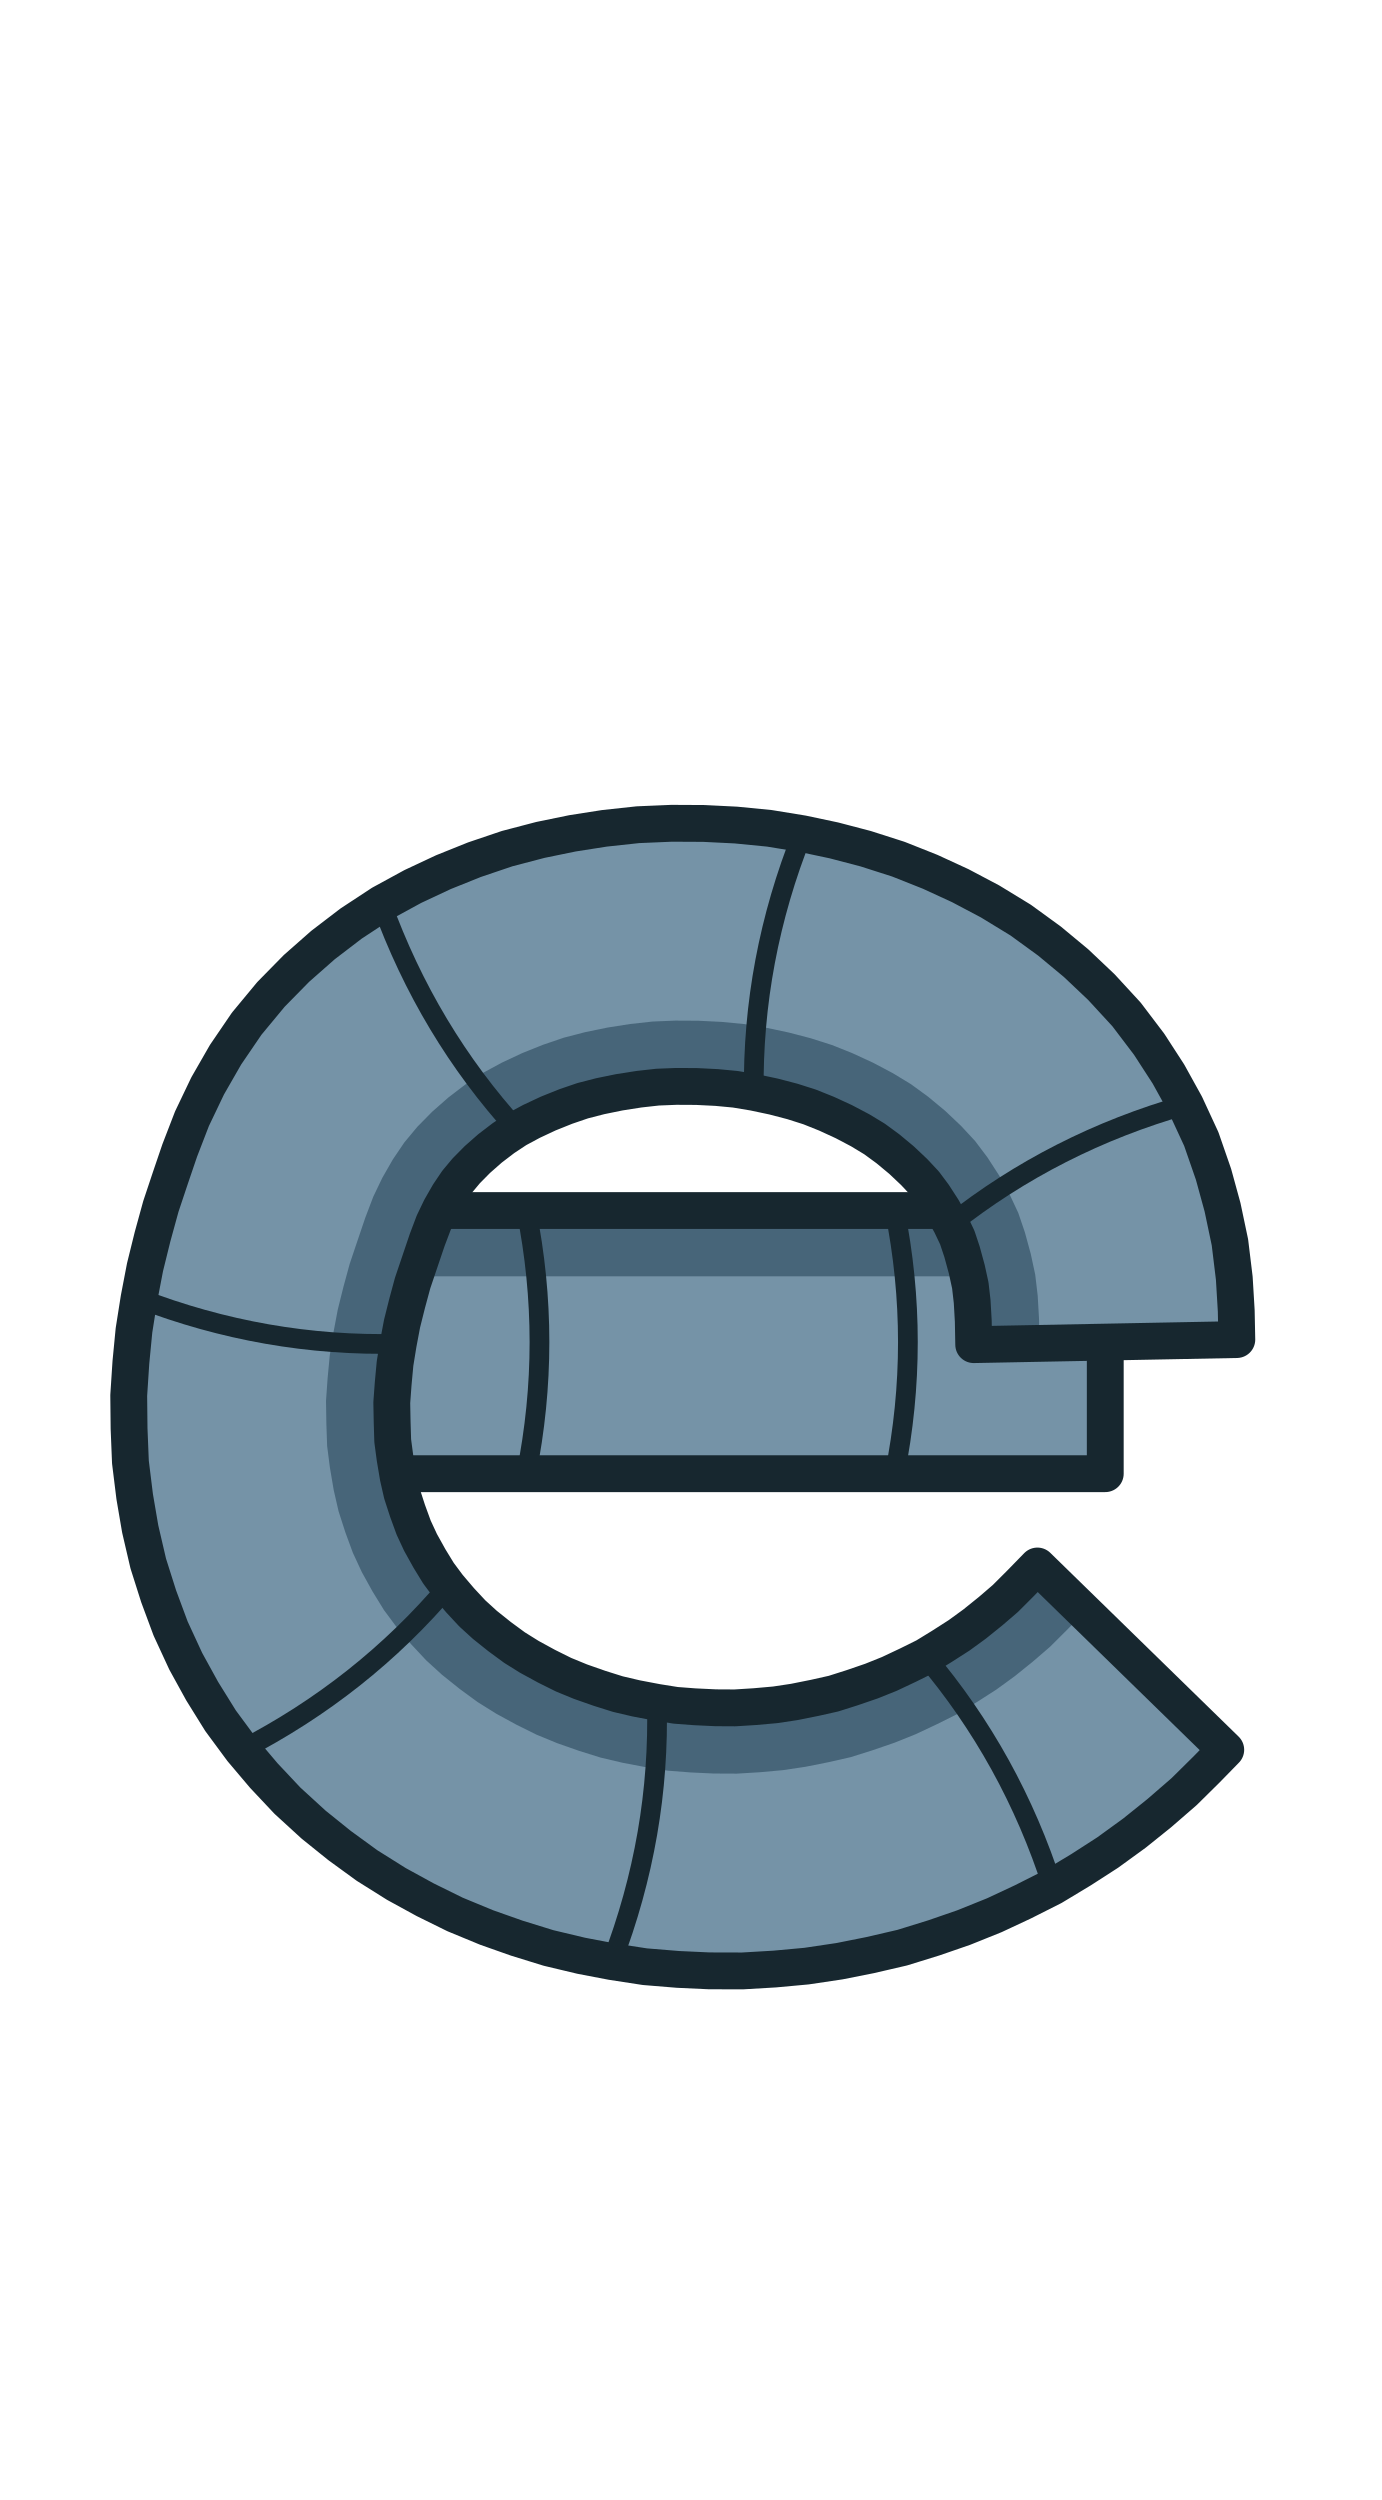
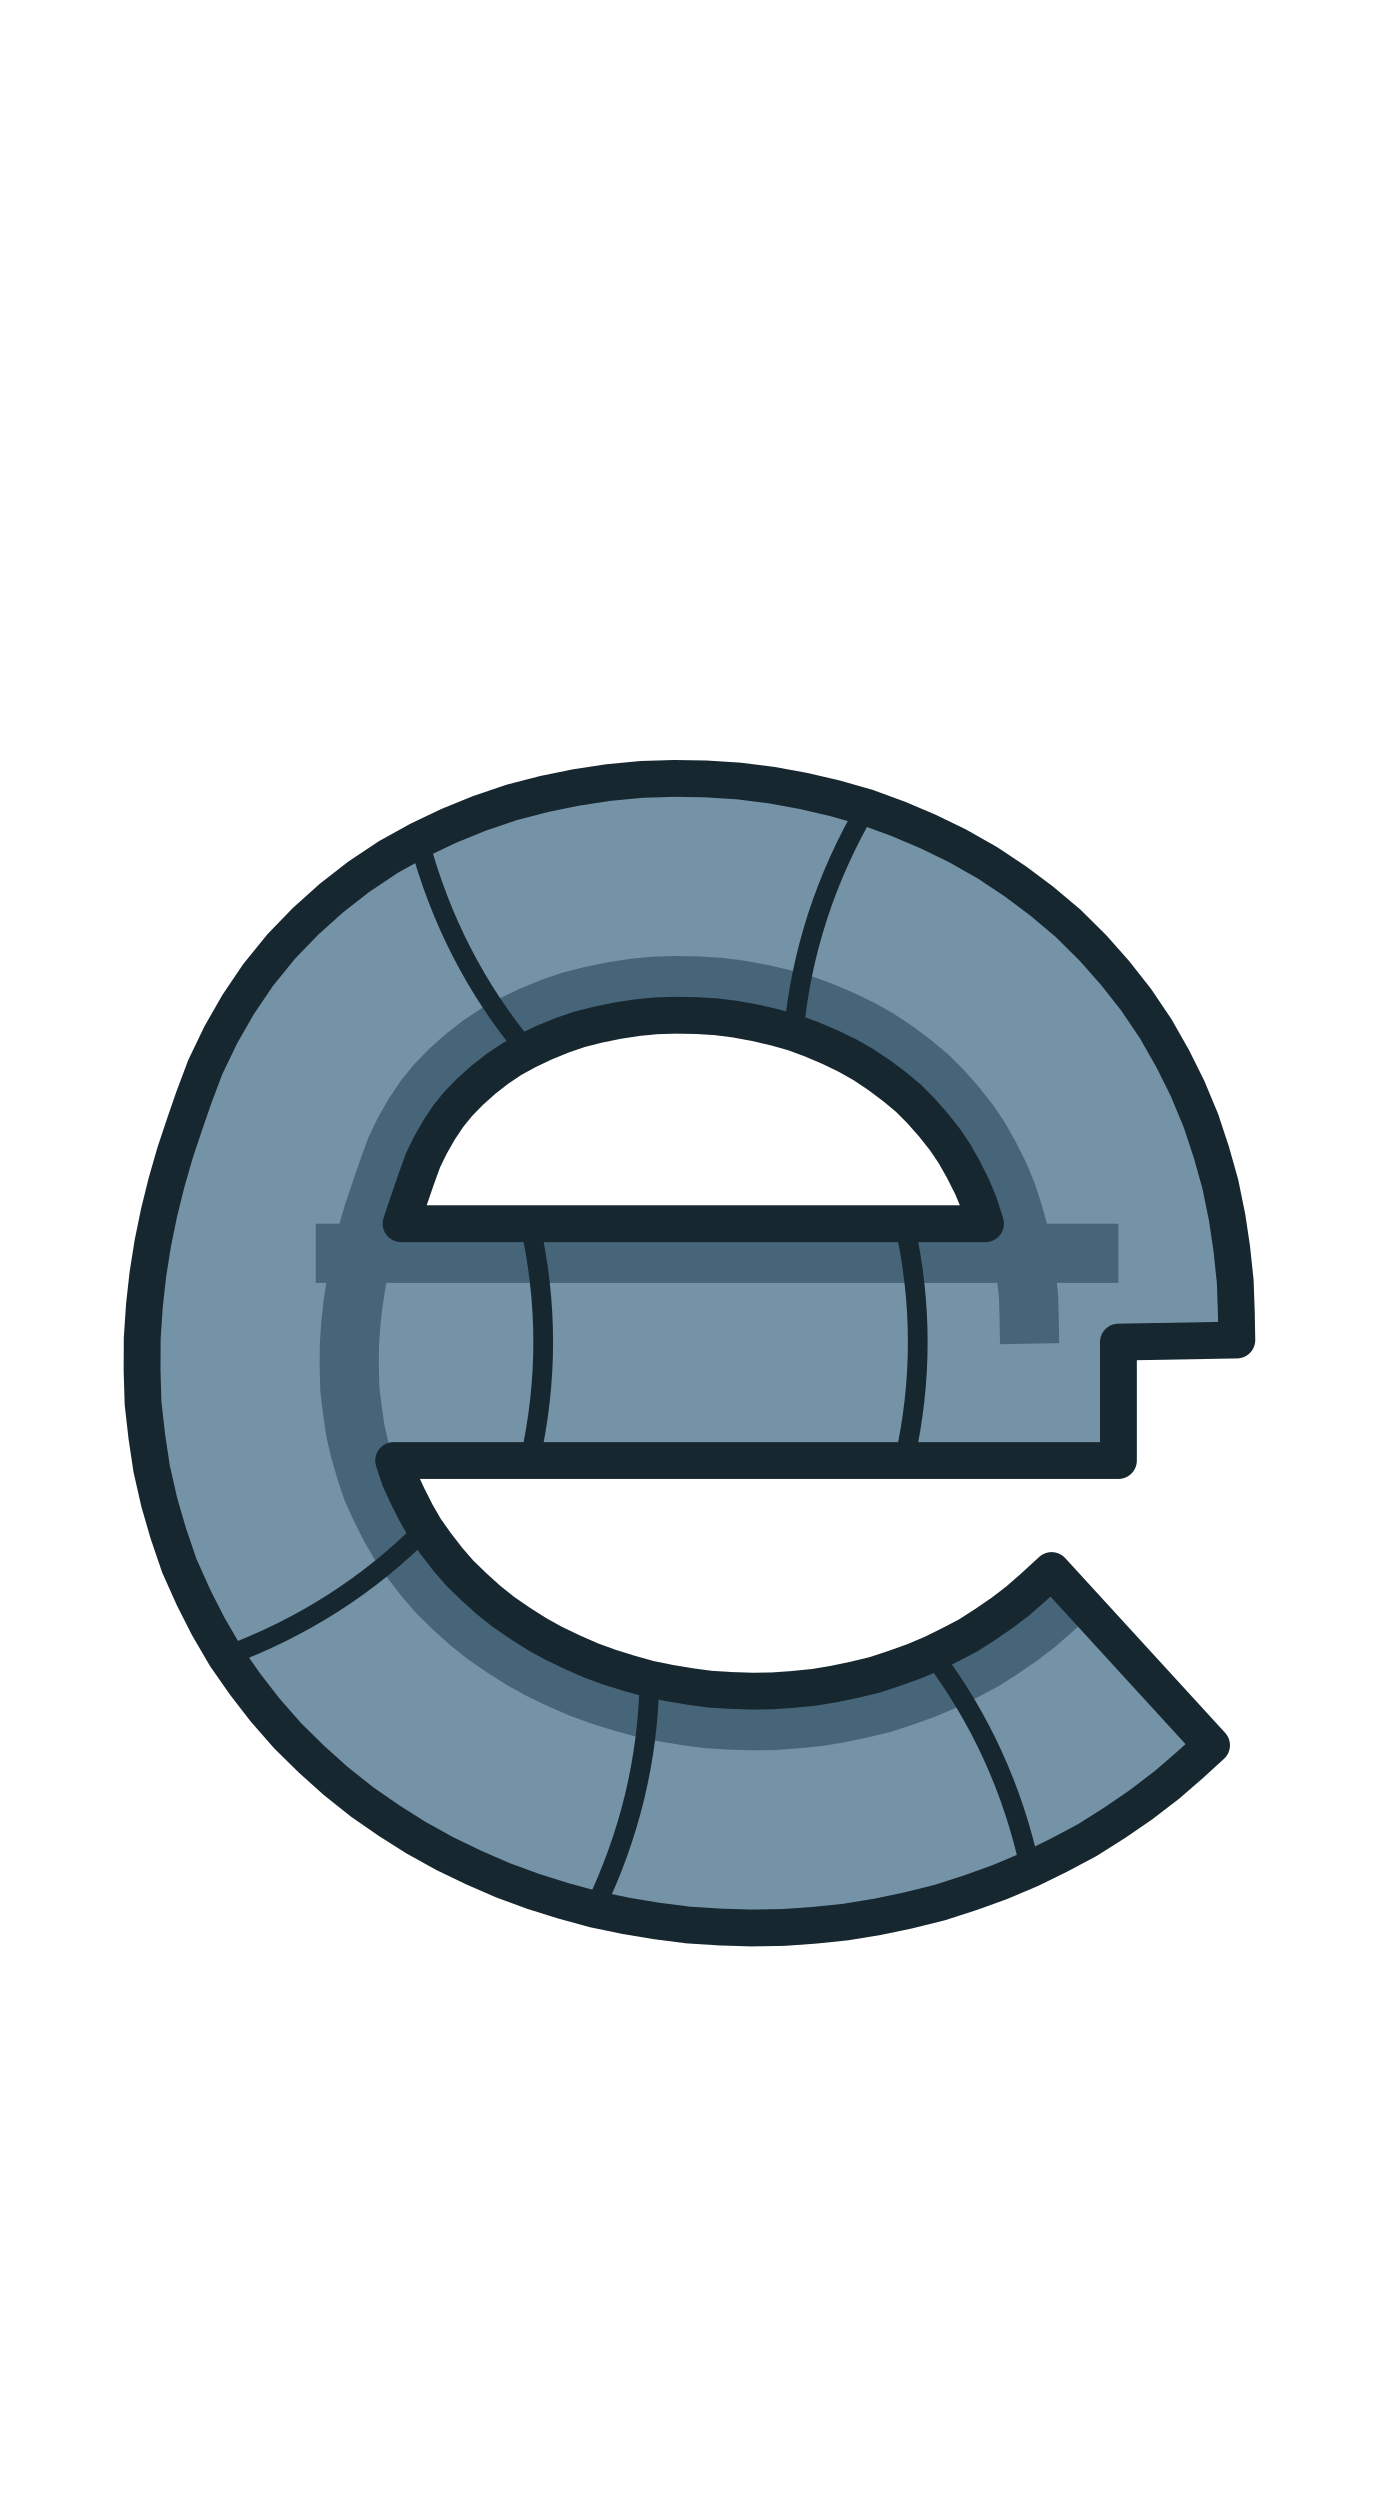
<svg xmlns="http://www.w3.org/2000/svg" width="105" height="190" viewBox="0 0 105 190">
-   <path d="M24.000 112.000 L26.000 112.000 L28.000 112.000 L30.000 112.000 L32.000 112.000 L34.000 112.000 L36.000 112.000 L38.000 112.000 L40.000 112.000 L42.000 112.000 L44.000 112.000 L46.000 112.000 L48.000 112.000 L50.000 112.000 L52.000 112.000 L54.000 112.000 L56.000 112.000 L58.000 112.000 L60.000 112.000 L62.000 112.000 L64.000 112.000 L66.000 112.000 L68.000 112.000 L70.000 112.000 L72.000 112.000 L74.000 112.000 L76.000 112.000 L78.000 112.000 L80.000 112.000 L82.000 112.000 L84.000 112.000 L84.000 92.000 L82.000 92.000 L80.000 92.000 L78.000 92.000 L76.000 92.000 L74.000 92.000 L72.000 92.000 L70.000 92.000 L68.000 92.000 L66.000 92.000 L64.000 92.000 L62.000 92.000 L60.000 92.000 L58.000 92.000 L56.000 92.000 L54.000 92.000 L52.000 92.000 L50.000 92.000 L48.000 92.000 L46.000 92.000 L44.000 92.000 L42.000 92.000 L40.000 92.000 L38.000 92.000 L36.000 92.000 L34.000 92.000 L32.000 92.000 L30.000 92.000 L28.000 92.000 L26.000 92.000 L24.000 92.000 Z" fill="#7593A7" fill-rule="evenodd" />
-   <path d="M24.000 97.000 L26.000 97.000 L28.000 97.000 L30.000 97.000 L32.000 97.000 L34.000 97.000 L36.000 97.000 L38.000 97.000 L40.000 97.000 L42.000 97.000 L44.000 97.000 L46.000 97.000 L48.000 97.000 L50.000 97.000 L52.000 97.000 L54.000 97.000 L56.000 97.000 L58.000 97.000 L60.000 97.000 L62.000 97.000 L64.000 97.000 L66.000 97.000 L68.000 97.000 L70.000 97.000 L72.000 97.000 L74.000 97.000 L76.000 97.000 L78.000 97.000 L80.000 97.000 L82.000 97.000 L84.000 97.000 L84.000 92.000 L82.000 92.000 L80.000 92.000 L78.000 92.000 L76.000 92.000 L74.000 92.000 L72.000 92.000 L70.000 92.000 L68.000 92.000 L66.000 92.000 L64.000 92.000 L62.000 92.000 L60.000 92.000 L58.000 92.000 L56.000 92.000 L54.000 92.000 L52.000 92.000 L50.000 92.000 L48.000 92.000 L46.000 92.000 L44.000 92.000 L42.000 92.000 L40.000 92.000 L38.000 92.000 L36.000 92.000 L34.000 92.000 L32.000 92.000 L30.000 92.000 L28.000 92.000 L26.000 92.000 L24.000 92.000 Z" fill="#476579" fill-rule="evenodd" />
-   <path class="seam" d="M40.000 112.000 Q42.000 102.000 40.000 92.000" fill="none" stroke="#17272F" stroke-width="1.5" />
-   <path class="seam" d="M68.000 112.000 Q70.000 102.000 68.000 92.000" fill="none" stroke="#17272F" stroke-width="1.5" />
-   <path d="M24.000 112.000 L26.000 112.000 L28.000 112.000 L30.000 112.000 L32.000 112.000 L34.000 112.000 L36.000 112.000 L38.000 112.000 L40.000 112.000 L42.000 112.000 L44.000 112.000 L46.000 112.000 L48.000 112.000 L50.000 112.000 L52.000 112.000 L54.000 112.000 L56.000 112.000 L58.000 112.000 L60.000 112.000 L62.000 112.000 L64.000 112.000 L66.000 112.000 L68.000 112.000 L70.000 112.000 L72.000 112.000 L74.000 112.000 L76.000 112.000 L78.000 112.000 L80.000 112.000 L82.000 112.000 L84.000 112.000 L84.000 92.000 L82.000 92.000 L80.000 92.000 L78.000 92.000 L76.000 92.000 L74.000 92.000 L72.000 92.000 L70.000 92.000 L68.000 92.000 L66.000 92.000 L64.000 92.000 L62.000 92.000 L60.000 92.000 L58.000 92.000 L56.000 92.000 L54.000 92.000 L52.000 92.000 L50.000 92.000 L48.000 92.000 L46.000 92.000 L44.000 92.000 L42.000 92.000 L40.000 92.000 L38.000 92.000 L36.000 92.000 L34.000 92.000 L32.000 92.000 L30.000 92.000 L28.000 92.000 L26.000 92.000 L24.000 92.000 Z" fill="none" stroke="#17272F" stroke-width="2.8" stroke-linejoin="round" />
-   <path d="M93.998 101.807 L93.954 99.621 L93.805 97.139 L93.474 94.415 L92.912 91.746 L92.227 89.247 L91.299 86.569 L90.097 83.971 L88.801 81.626 L87.335 79.363 L85.615 77.095 L83.705 75.020 L81.784 73.201 L79.762 71.522 L77.564 69.924 L75.252 68.512 L72.983 67.312 L70.692 66.257 L68.276 65.297 L65.793 64.502 L63.383 63.871 L60.986 63.363 L58.467 62.952 L55.922 62.703 L53.480 62.582 L51.039 62.570 L48.482 62.678 L45.938 62.953 L43.510 63.333 L41.075 63.833 L38.546 64.495 L36.060 65.336 L33.702 66.283 L31.378 67.372 L28.997 68.670 L26.686 70.189 L24.553 71.820 L22.532 73.600 L20.594 75.574 L18.750 77.799 L17.145 80.154 L15.782 82.529 L14.591 85.020 L13.660 87.432 L12.951 89.515 L12.225 91.691 L11.593 93.993 L11.022 96.304 L10.567 98.675 L10.183 101.101 L9.948 103.530 L9.783 106.056 L9.809 108.569 L9.912 111.117 L10.236 113.743 L10.656 116.202 L11.267 118.827 L12.059 121.324 L12.967 123.770 L14.118 126.259 L15.365 128.526 L16.765 130.780 L18.391 132.982 L20.048 134.940 L21.846 136.853 L23.835 138.673 L25.809 140.262 L27.890 141.777 L30.128 143.182 L32.312 144.378 L34.584 145.498 L36.979 146.488 L39.278 147.300 L41.684 148.044 L44.168 148.636 L46.503 149.083 L49.008 149.468 L51.531 149.675 L53.895 149.784 L56.419 149.791 L58.875 149.647 L61.293 149.425 L63.785 149.054 L66.114 148.592 L68.571 148.022 L70.979 147.276 L73.234 146.497 L75.577 145.554 L77.750 144.537 L80.000 143.401 L82.161 142.098 L84.182 140.795 L86.221 139.314 L88.099 137.805 L89.995 136.161 L91.711 134.465 L93.157 132.984 L78.843 119.016 L77.510 120.383 L76.403 121.489 L75.289 122.446 L74.069 123.429 L72.889 124.288 L71.566 125.136 L70.324 125.897 L69.018 126.544 L67.592 127.217 L66.243 127.759 L64.738 128.275 L63.348 128.716 L61.926 129.035 L60.355 129.350 L58.912 129.567 L57.369 129.704 L55.855 129.799 L54.400 129.791 L52.792 129.715 L51.348 129.605 L49.921 129.377 L48.350 129.078 L46.963 128.753 L45.570 128.315 L44.118 127.806 L42.835 127.279 L41.542 126.636 L40.238 125.925 L39.104 125.217 L37.973 124.386 L36.847 123.486 L35.899 122.622 L34.978 121.633 L34.064 120.559 L33.323 119.563 L32.633 118.435 L31.959 117.221 L31.438 116.100 L30.970 114.816 L30.551 113.525 L30.266 112.274 L30.021 110.815 L29.846 109.493 L29.803 108.067 L29.775 106.603 L29.881 105.159 L30.023 103.630 L30.267 102.126 L30.557 100.592 L30.946 99.041 L31.361 97.507 L31.901 95.910 L32.471 94.226 L32.964 92.922 L33.489 91.828 L34.103 90.757 L34.733 89.822 L35.431 88.985 L36.280 88.125 L37.242 87.278 L38.268 86.494 L39.279 85.824 L40.395 85.224 L41.672 84.626 L43.004 84.092 L44.285 83.654 L45.607 83.313 L47.068 83.014 L48.569 82.779 L49.980 82.622 L51.399 82.566 L52.935 82.574 L54.466 82.650 L55.881 82.784 L57.289 83.018 L58.782 83.334 L60.219 83.709 L61.527 84.125 L62.807 84.637 L64.128 85.245 L65.375 85.902 L66.462 86.560 L67.479 87.306 L68.515 88.166 L69.481 89.079 L70.273 89.926 L70.951 90.833 L71.645 91.906 L72.271 93.039 L72.751 94.048 L73.113 95.133 L73.477 96.468 L73.743 97.688 L73.884 98.915 L73.969 100.401 L74.002 102.193 Z" fill="#7593A7" fill-rule="evenodd" />
-   <path d="M79.001 102.096 L78.965 100.206 L78.865 98.471 L78.676 96.870 L78.336 95.287 L77.892 93.662 L77.388 92.178 L76.728 90.772 L75.934 89.336 L75.047 87.965 L74.108 86.718 L73.037 85.564 L71.832 84.424 L70.550 83.360 L69.237 82.401 L67.844 81.555 L66.342 80.762 L64.779 80.042 L63.215 79.418 L61.613 78.907 L59.932 78.469 L58.213 78.104 L56.528 77.826 L54.830 77.663 L53.071 77.576 L51.309 77.567 L49.606 77.636 L47.911 77.822 L46.178 78.093 L44.474 78.443 L42.850 78.864 L41.268 79.403 L39.679 80.040 L38.141 80.761 L36.709 81.536 L35.372 82.418 L34.070 83.414 L32.843 84.494 L31.721 85.633 L30.737 86.816 L29.863 88.106 L29.062 89.503 L28.370 90.946 L27.768 92.528 L27.163 94.312 L26.577 96.053 L26.107 97.779 L25.673 99.520 L25.342 101.264 L25.063 102.998 L24.898 104.752 L24.777 106.466 L24.804 108.192 L24.862 109.899 L25.074 111.547 L25.364 113.256 L25.730 114.851 L26.242 116.443 L26.820 118.017 L27.499 119.481 L28.316 120.958 L29.183 122.367 L30.146 123.665 L31.246 124.960 L32.385 126.180 L33.594 127.283 L34.932 128.355 L36.300 129.357 L37.710 130.239 L39.235 131.071 L40.773 131.834 L42.334 132.477 L43.997 133.061 L45.643 133.576 L47.305 133.968 L49.067 134.303 L50.763 134.571 L52.477 134.705 L54.274 134.789 L55.996 134.797 L57.746 134.690 L59.507 134.531 L61.213 134.276 L62.973 133.925 L64.654 133.543 L66.298 133.025 L67.991 132.443 L69.588 131.801 L71.201 131.042 L72.743 130.273 L74.214 129.376 L75.712 128.415 L77.107 127.401 L78.491 126.286 L79.801 125.157 L81.060 123.903 L82.422 122.508 L78.843 119.016 L77.510 120.383 L76.403 121.489 L75.289 122.446 L74.069 123.429 L72.889 124.288 L71.566 125.136 L70.324 125.897 L69.018 126.544 L67.592 127.217 L66.243 127.759 L64.738 128.275 L63.348 128.716 L61.926 129.035 L60.355 129.350 L58.912 129.567 L57.369 129.704 L55.855 129.799 L54.400 129.791 L52.792 129.715 L51.348 129.605 L49.921 129.377 L48.350 129.078 L46.963 128.753 L45.570 128.315 L44.118 127.806 L42.835 127.279 L41.542 126.636 L40.238 125.925 L39.104 125.217 L37.973 124.386 L36.847 123.486 L35.899 122.622 L34.978 121.633 L34.064 120.559 L33.323 119.563 L32.633 118.435 L31.959 117.221 L31.438 116.100 L30.970 114.816 L30.551 113.525 L30.266 112.274 L30.021 110.815 L29.846 109.493 L29.803 108.067 L29.775 106.603 L29.881 105.159 L30.023 103.630 L30.267 102.126 L30.557 100.592 L30.946 99.041 L31.361 97.507 L31.901 95.910 L32.471 94.226 L32.964 92.922 L33.489 91.828 L34.103 90.757 L34.733 89.822 L35.431 88.985 L36.280 88.125 L37.242 87.278 L38.268 86.494 L39.279 85.824 L40.395 85.224 L41.672 84.626 L43.004 84.092 L44.285 83.654 L45.607 83.313 L47.068 83.014 L48.569 82.779 L49.980 82.622 L51.399 82.566 L52.935 82.574 L54.466 82.650 L55.881 82.784 L57.289 83.018 L58.782 83.334 L60.219 83.709 L61.527 84.125 L62.807 84.637 L64.128 85.245 L65.375 85.902 L66.462 86.560 L67.479 87.306 L68.515 88.166 L69.481 89.079 L70.273 89.926 L70.951 90.833 L71.645 91.906 L72.271 93.039 L72.751 94.048 L73.113 95.133 L73.477 96.468 L73.743 97.688 L73.884 98.915 L73.969 100.401 L74.002 102.193 Z" fill="#476579" fill-rule="evenodd" />
-   <path class="seam" d="M90.097 83.971 Q80.164 86.802 72.271 93.039" fill="none" stroke="#17272F" stroke-width="1.5" />
-   <path class="seam" d="M60.986 63.363 Q57.165 72.933 57.289 83.018" fill="none" stroke="#17272F" stroke-width="1.5" />
-   <path class="seam" d="M28.997 68.670 Q32.518 78.398 39.279 85.824" fill="none" stroke="#17272F" stroke-width="1.5" />
-   <path class="seam" d="M10.567 98.675 Q20.166 102.373 30.267 102.126" fill="none" stroke="#17272F" stroke-width="1.5" />
-   <path class="seam" d="M18.391 132.982 Q27.550 128.254 34.064 120.559" fill="none" stroke="#17272F" stroke-width="1.5" />
-   <path class="seam" d="M46.503 149.083 Q50.187 139.462 49.921 129.377" fill="none" stroke="#17272F" stroke-width="1.5" />
-   <path class="seam" d="M80.000 143.401 Q76.849 133.595 70.324 125.897" fill="none" stroke="#17272F" stroke-width="1.5" />
-   <path d="M93.998 101.807 L93.954 99.621 L93.805 97.139 L93.474 94.415 L92.912 91.746 L92.227 89.247 L91.299 86.569 L90.097 83.971 L88.801 81.626 L87.335 79.363 L85.615 77.095 L83.705 75.020 L81.784 73.201 L79.762 71.522 L77.564 69.924 L75.252 68.512 L72.983 67.312 L70.692 66.257 L68.276 65.297 L65.793 64.502 L63.383 63.871 L60.986 63.363 L58.467 62.952 L55.922 62.703 L53.480 62.582 L51.039 62.570 L48.482 62.678 L45.938 62.953 L43.510 63.333 L41.075 63.833 L38.546 64.495 L36.060 65.336 L33.702 66.283 L31.378 67.372 L28.997 68.670 L26.686 70.189 L24.553 71.820 L22.532 73.600 L20.594 75.574 L18.750 77.799 L17.145 80.154 L15.782 82.529 L14.591 85.020 L13.660 87.432 L12.951 89.515 L12.225 91.691 L11.593 93.993 L11.022 96.304 L10.567 98.675 L10.183 101.101 L9.948 103.530 L9.783 106.056 L9.809 108.569 L9.912 111.117 L10.236 113.743 L10.656 116.202 L11.267 118.827 L12.059 121.324 L12.967 123.770 L14.118 126.259 L15.365 128.526 L16.765 130.780 L18.391 132.982 L20.048 134.940 L21.846 136.853 L23.835 138.673 L25.809 140.262 L27.890 141.777 L30.128 143.182 L32.312 144.378 L34.584 145.498 L36.979 146.488 L39.278 147.300 L41.684 148.044 L44.168 148.636 L46.503 149.083 L49.008 149.468 L51.531 149.675 L53.895 149.784 L56.419 149.791 L58.875 149.647 L61.293 149.425 L63.785 149.054 L66.114 148.592 L68.571 148.022 L70.979 147.276 L73.234 146.497 L75.577 145.554 L77.750 144.537 L80.000 143.401 L82.161 142.098 L84.182 140.795 L86.221 139.314 L88.099 137.805 L89.995 136.161 L91.711 134.465 L93.157 132.984 L78.843 119.016 L77.510 120.383 L76.403 121.489 L75.289 122.446 L74.069 123.429 L72.889 124.288 L71.566 125.136 L70.324 125.897 L69.018 126.544 L67.592 127.217 L66.243 127.759 L64.738 128.275 L63.348 128.716 L61.926 129.035 L60.355 129.350 L58.912 129.567 L57.369 129.704 L55.855 129.799 L54.400 129.791 L52.792 129.715 L51.348 129.605 L49.921 129.377 L48.350 129.078 L46.963 128.753 L45.570 128.315 L44.118 127.806 L42.835 127.279 L41.542 126.636 L40.238 125.925 L39.104 125.217 L37.973 124.386 L36.847 123.486 L35.899 122.622 L34.978 121.633 L34.064 120.559 L33.323 119.563 L32.633 118.435 L31.959 117.221 L31.438 116.100 L30.970 114.816 L30.551 113.525 L30.266 112.274 L30.021 110.815 L29.846 109.493 L29.803 108.067 L29.775 106.603 L29.881 105.159 L30.023 103.630 L30.267 102.126 L30.557 100.592 L30.946 99.041 L31.361 97.507 L31.901 95.910 L32.471 94.226 L32.964 92.922 L33.489 91.828 L34.103 90.757 L34.733 89.822 L35.431 88.985 L36.280 88.125 L37.242 87.278 L38.268 86.494 L39.279 85.824 L40.395 85.224 L41.672 84.626 L43.004 84.092 L44.285 83.654 L45.607 83.313 L47.068 83.014 L48.569 82.779 L49.980 82.622 L51.399 82.566 L52.935 82.574 L54.466 82.650 L55.881 82.784 L57.289 83.018 L58.782 83.334 L60.219 83.709 L61.527 84.125 L62.807 84.637 L64.128 85.245 L65.375 85.902 L66.462 86.560 L67.479 87.306 L68.515 88.166 L69.481 89.079 L70.273 89.926 L70.951 90.833 L71.645 91.906 L72.271 93.039 L72.751 94.048 L73.113 95.133 L73.477 96.468 L73.743 97.688 L73.884 98.915 L73.969 100.401 L74.002 102.193 Z" fill="none" stroke="#17272F" stroke-width="2.8" stroke-linejoin="round" />
+   <path d="M30.100 111.000 L32.133 111.000 L34.167 111.000 L36.200 111.000 L38.233 111.000 L40.267 111.000 L42.300 111.000 L44.333 111.000 L46.367 111.000 L48.400 111.000 L50.433 111.000 L52.467 111.000 L54.500 111.000 L56.533 111.000 L58.567 111.000 L60.600 111.000 L62.633 111.000 L64.667 111.000 L66.700 111.000 L68.733 111.000 L70.767 111.000 L72.800 111.000 L74.833 111.000 L76.867 111.000 L78.900 111.000 L80.933 111.000 L82.967 111.000 L85.000 111.000 L85.000 102.000 L93.999 101.841 L93.962 99.778 L93.877 97.385 L93.613 94.888 L93.257 92.502 L92.742 89.982 L92.059 87.556 L91.266 85.157 L90.247 82.710 L89.118 80.444 L87.844 78.201 L86.344 75.977 L84.750 73.951 L83.075 72.057 L81.182 70.176 L79.171 68.485 L77.184 66.997 L75.048 65.575 L72.779 64.287 L70.525 63.192 L68.279 62.238 L65.872 61.357 L63.416 60.659 L61.065 60.114 L58.650 59.671 L56.138 59.355 L53.659 59.198 L51.252 59.159 L48.757 59.235 L46.225 59.476 L43.785 59.848 L41.392 60.336 L38.909 60.977 L36.444 61.813 L34.111 62.763 L31.835 63.847 L29.521 65.129 L27.272 66.630 L25.197 68.246 L23.250 69.992 L21.368 71.937 L19.608 74.108 L18.087 76.364 L16.780 78.648 L15.596 81.111 L14.709 83.475 L14.012 85.496 L13.306 87.610 L12.656 89.872 L12.092 92.146 L11.615 94.475 L11.237 96.854 L10.973 99.237 L10.809 101.705 L10.797 104.122 L10.872 106.653 L11.157 109.168 L11.524 111.621 L12.102 114.165 L12.783 116.515 L13.633 119.007 L14.712 121.415 L15.819 123.597 L17.148 125.878 L18.630 127.999 L20.139 129.951 L21.860 131.917 L23.667 133.695 L25.492 135.334 L27.501 136.935 L29.538 138.347 L31.593 139.649 L33.800 140.874 L35.979 141.924 L38.205 142.895 L40.540 143.752 L42.792 144.457 L45.148 145.104 L47.562 145.604 L49.852 145.986 L52.291 146.300 L54.721 146.455 L57.063 146.528 L59.522 146.488 L61.893 146.321 L64.293 146.073 L66.728 145.672 L69.015 145.193 L71.423 144.596 L73.765 143.840 L76.001 143.034 L78.301 142.062 L80.441 141.013 L82.639 139.844 L84.758 138.502 L86.722 137.155 L88.716 135.627 L90.521 134.062 L92.077 132.639 L79.923 119.361 L78.537 120.631 L77.335 121.682 L76.161 122.578 L74.837 123.483 L73.592 124.283 L72.264 124.978 L70.827 125.687 L69.452 126.267 L67.937 126.809 L66.487 127.286 L65.021 127.642 L63.407 127.981 L61.908 128.232 L60.341 128.388 L58.735 128.505 L57.205 128.529 L55.563 128.475 L54.013 128.383 L52.497 128.181 L50.854 127.908 L49.362 127.605 L47.875 127.189 L46.321 126.706 L44.911 126.191 L43.484 125.564 L42.070 124.887 L40.790 124.176 L39.480 123.342 L38.237 122.487 L37.128 121.601 L35.990 120.574 L34.950 119.561 L34.047 118.524 L33.121 117.322 L32.312 116.180 L31.639 115.011 L30.946 113.639 L30.382 112.413 L29.957 111.125 L29.920 111.000 L30.100 111.000 ZM74.833 93.000 L72.800 93.000 L70.767 93.000 L68.733 93.000 L66.700 93.000 L64.667 93.000 L62.633 93.000 L60.600 93.000 L58.567 93.000 L56.533 93.000 L54.500 93.000 L52.467 93.000 L50.433 93.000 L48.400 93.000 L46.367 93.000 L44.333 93.000 L42.300 93.000 L40.267 93.000 L38.233 93.000 L36.200 93.000 L34.167 93.000 L32.133 93.000 L30.481 93.000 L30.494 92.955 L31.055 91.287 L31.658 89.537 L32.158 88.161 L32.707 87.035 L33.377 85.861 L34.080 84.811 L34.832 83.884 L35.726 82.967 L36.745 82.054 L37.813 81.220 L38.880 80.505 L40.058 79.859 L41.380 79.230 L42.738 78.676 L44.049 78.228 L45.429 77.877 L46.942 77.569 L48.442 77.339 L49.881 77.200 L51.372 77.158 L52.951 77.184 L54.451 77.276 L55.896 77.459 L57.402 77.737 L58.934 78.092 L60.317 78.479 L61.653 78.974 L63.076 79.578 L64.409 80.223 L65.609 80.902 L66.790 81.693 L67.993 82.593 L69.038 83.462 L69.971 84.398 L70.934 85.490 L71.808 86.593 L72.539 87.675 L73.228 88.900 L73.880 90.199 L74.396 91.433 L74.846 92.821 L74.898 93.000 L74.833 93.000 Z" fill="#7593A7" fill-rule="evenodd" />
+   <path d="M80.466 100.120 L80.410 98.328 L80.223 96.602 L79.961 94.839 L79.623 93.168 L79.149 91.505 L78.613 89.864 L77.972 88.327 L77.201 86.786 L76.366 85.306 L75.442 83.939 L74.388 82.605 L73.247 81.312 L72.074 80.141 L70.787 79.066 L69.388 78.019 L67.969 77.070 L66.501 76.239 L64.938 75.482 L63.310 74.790 L61.706 74.198 L60.055 73.734 L58.318 73.331 L56.585 73.012 L54.873 72.796 L53.128 72.688 L51.342 72.658 L49.600 72.709 L47.888 72.873 L46.152 73.139 L44.420 73.492 L42.764 73.915 L41.164 74.460 L39.562 75.113 L38.002 75.856 L36.540 76.661 L35.178 77.573 L33.858 78.602 L32.607 79.724 L31.466 80.897 L30.462 82.135 L29.555 83.487 L28.725 84.938 L28.017 86.399 L27.420 88.021 L26.795 89.839 L26.197 91.619 L25.697 93.361 L25.259 95.127 L24.897 96.891 L24.616 98.656 L24.420 100.435 L24.300 102.185 L24.296 103.965 L24.338 105.691 L24.541 107.403 L24.793 109.134 L25.170 110.778 L25.663 112.473 L26.195 114.061 L26.888 115.583 L27.684 117.158 L28.521 118.604 L29.499 119.991 L30.570 121.380 L31.678 122.650 L32.909 123.855 L34.219 125.034 L35.553 126.099 L36.994 127.093 L38.491 128.044 L40.003 128.884 L41.608 129.654 L43.235 130.367 L44.876 130.967 L46.604 131.506 L48.308 131.980 L50.031 132.332 L51.835 132.633 L53.582 132.862 L55.353 132.970 L57.170 133.028 L58.932 133.001 L60.729 132.871 L62.504 132.692 L64.237 132.403 L66.019 132.030 L67.721 131.614 L69.394 131.067 L71.089 130.459 L72.695 129.781 L74.308 128.987 L75.853 128.173 L77.317 127.238 L78.801 126.222 L80.180 125.168 L81.533 123.989 L82.962 122.681 L79.923 119.361 L78.537 120.631 L77.335 121.682 L76.161 122.578 L74.837 123.483 L73.592 124.283 L72.264 124.978 L70.827 125.687 L69.452 126.267 L67.937 126.809 L66.487 127.286 L65.021 127.642 L63.407 127.981 L61.908 128.232 L60.341 128.388 L58.735 128.505 L57.205 128.529 L55.563 128.475 L54.013 128.383 L52.497 128.181 L50.854 127.908 L49.362 127.605 L47.875 127.189 L46.321 126.706 L44.911 126.191 L43.484 125.564 L42.070 124.887 L40.790 124.176 L39.480 123.342 L38.237 122.487 L37.128 121.601 L35.990 120.574 L34.950 119.561 L34.047 118.524 L33.121 117.322 L32.312 116.180 L31.639 115.011 L30.946 113.639 L30.382 112.413 L29.957 111.125 L29.920 111.000 L29.526 109.649 L29.216 108.305 L29.003 106.815 L28.826 105.370 L28.795 103.913 L28.797 102.345 L28.902 100.834 L29.076 99.257 L29.324 97.697 L29.648 96.121 L30.044 94.524 L30.494 92.955 L31.055 91.287 L31.658 89.537 L32.158 88.161 L32.707 87.035 L33.377 85.861 L34.080 84.811 L34.832 83.884 L35.726 82.967 L36.745 82.054 L37.813 81.220 L38.880 80.505 L40.058 79.859 L41.380 79.230 L42.738 78.676 L44.049 78.228 L45.429 77.877 L46.942 77.569 L48.442 77.339 L49.881 77.200 L51.372 77.158 L52.951 77.184 L54.451 77.276 L55.896 77.459 L57.402 77.737 L58.934 78.092 L60.317 78.479 L61.653 78.974 L63.076 79.578 L64.409 80.223 L65.609 80.902 L66.790 81.693 L67.993 82.593 L69.038 83.462 L69.971 84.398 L70.934 85.490 L71.808 86.593 L72.539 87.675 L73.228 88.900 L73.880 90.199 L74.396 91.433 L74.846 92.821 L74.898 93.000 L75.251 94.230 L75.529 95.619 L75.759 97.174 L75.921 98.643 L75.968 100.234 L76.001 102.159 L80.501 102.079 L80.466 100.120 Z" fill="#476579" fill-rule="evenodd" />
+   <defs>
+     <clipPath id="e-seam-region-0">
+       <path d="M93.962 99.778 L93.877 97.385 L93.613 94.888 L93.257 92.502 L92.742 89.982 L92.059 87.556 L91.266 85.157 L90.247 82.710 L89.118 80.444 L87.844 78.201 L86.344 75.977 L84.750 73.951 L83.075 72.057 L81.182 70.176 L79.171 68.485 L77.184 66.997 L75.048 65.575 L72.779 64.287 L70.525 63.192 L68.279 62.238 L65.872 61.357 L63.416 60.659 L61.065 60.114 L58.650 59.671 L56.138 59.355 L53.659 59.198 L51.252 59.159 L48.757 59.235 L46.225 59.476 L43.785 59.848 L41.392 60.336 L38.909 60.977 L36.444 61.813 L34.111 62.763 L31.835 63.847 L29.521 65.129 L27.272 66.630 L25.197 68.246 L23.250 69.992 L21.368 71.937 L19.608 74.108 L18.087 76.364 L16.780 78.648 L15.596 81.111 L14.709 83.475 L14.012 85.496 L13.306 87.610 L12.656 89.872 L12.092 92.146 L11.615 94.475 L11.237 96.854 L10.973 99.237 L10.809 101.705 L10.797 104.122 L10.872 106.653 L11.157 109.168 L11.524 111.621 L12.102 114.165 L12.783 116.515 L13.633 119.007 L14.712 121.415 L15.819 123.597 L17.148 125.878 L18.630 127.999 L20.139 129.951 L21.860 131.917 L23.667 133.695 L25.492 135.334 L27.501 136.935 L29.538 138.347 L31.593 139.649 L33.800 140.874 L35.979 141.924 L38.205 142.895 L40.540 143.752 L42.792 144.457 L45.148 145.104 L47.562 145.604 L49.852 145.986 L52.291 146.300 L54.721 146.455 L57.063 146.528 L59.522 146.488 L61.893 146.321 L64.293 146.073 L66.728 145.672 L69.015 145.193 L71.423 144.596 L73.765 143.840 L76.001 143.034 L78.301 142.062 L80.441 141.013 L82.639 139.844 L84.758 138.502 L86.722 137.155 L88.716 135.627 L90.521 134.062 L92.077 132.639 L79.923 119.361 L78.537 120.631 L77.335 121.682 L76.161 122.578 L74.837 123.483 L73.592 124.283 L72.264 124.978 L70.827 125.687 L69.452 126.267 L67.937 126.809 L66.487 127.286 L65.021 127.642 L63.407 127.981 L61.908 128.232 L60.341 128.388 L58.735 128.505 L57.205 128.529 L55.563 128.475 L54.013 128.383 L52.497 128.181 L50.854 127.908 L49.362 127.605 L47.875 127.189 L46.321 126.706 L44.911 126.191 L43.484 125.564 L42.070 124.887 L40.790 124.176 L39.480 123.342 L38.237 122.487 L37.128 121.601 L35.990 120.574 L34.950 119.561 L34.047 118.524 L33.121 117.322 L32.312 116.180 L31.639 115.011 L31.129 114.000 L24.000 114.000 L23.706 113.986 L23.415 113.942 L23.129 113.871 L22.852 113.772 L22.586 113.646 L22.333 113.494 L22.097 113.319 L21.879 113.121 L21.681 112.903 L21.506 112.667 L21.354 112.414 L21.228 112.148 L21.129 111.871 L21.058 111.585 L21.014 111.294 L21.000 111.000 L21.000 93.000 L21.014 92.706 L21.058 92.415 L21.129 92.129 L21.228 91.852 L21.354 91.586 L21.506 91.333 L21.681 91.097 L21.879 90.879 L22.097 90.681 L22.333 90.506 L22.586 90.354 L22.852 90.228 L23.129 90.129 L23.415 90.058 L23.706 90.014 L24.000 90.000 L31.498 90.000 L31.658 89.537 L32.158 88.161 L32.707 87.035 L33.377 85.861 L34.080 84.811 L34.832 83.884 L35.726 82.967 L36.745 82.054 L37.813 81.220 L38.880 80.505 L40.058 79.859 L41.380 79.230 L42.738 78.676 L44.049 78.228 L45.429 77.877 L46.942 77.569 L48.442 77.339 L49.881 77.200 L51.372 77.158 L52.951 77.184 L54.451 77.276 L55.896 77.459 L57.402 77.737 L58.934 78.092 L60.317 78.479 L61.653 78.974 L63.076 79.578 L64.409 80.223 L65.609 80.902 L66.790 81.693 L67.993 82.593 L69.038 83.462 L69.971 84.398 L70.934 85.490 L71.808 86.593 L72.539 87.675 L73.228 88.900 L73.780 90.000 L85.000 90.000 L85.294 90.014 L85.585 90.058 L85.871 90.129 L86.148 90.228 L86.414 90.354 L86.667 90.506 L86.903 90.681 L87.121 90.879 L87.319 91.097 L87.494 91.333 L87.646 91.586 L87.772 91.852 L87.871 92.129 L87.942 92.415 L87.986 92.706 L88.000 93.000 L88.000 101.947 L93.999 101.841 L93.962 99.778 Z" clip-rule="evenodd" />
+     </clipPath>
+   </defs>
+   <g clip-path="url(#e-seam-region-0)">
+     <path class="seam" d="M65.872 61.357 Q61.164 69.422 60.317 78.479" fill="none" stroke="#17272F" stroke-width="1.5" />
+     <path class="seam" d="M31.835 63.847 Q34.244 72.889 40.058 79.859" fill="none" stroke="#17272F" stroke-width="1.5" />
+     <path class="seam" d="M17.148 125.878 Q25.912 122.633 32.312 116.180" fill="none" stroke="#17272F" stroke-width="1.5" />
+     <path class="seam" d="M45.148 145.104 Q49.215 136.719 49.362 127.605" fill="none" stroke="#17272F" stroke-width="1.5" />
+     <path class="seam" d="M78.301 142.062 Q76.339 132.969 70.827 125.687" fill="none" stroke="#17272F" stroke-width="1.5" />
+   </g>
+   <path d="M26.033 97.500 L28.067 97.500 L30.100 97.500 L32.133 97.500 L34.167 97.500 L36.200 97.500 L38.233 97.500 L40.267 97.500 L42.300 97.500 L44.333 97.500 L46.367 97.500 L48.400 97.500 L50.433 97.500 L52.467 97.500 L54.500 97.500 L56.533 97.500 L58.567 97.500 L60.600 97.500 L62.633 97.500 L64.667 97.500 L66.700 97.500 L68.733 97.500 L70.767 97.500 L72.800 97.500 L74.833 97.500 L76.867 97.500 L78.900 97.500 L80.933 97.500 L82.967 97.500 L85.000 97.500 L85.000 93.000 L82.967 93.000 L80.933 93.000 L78.900 93.000 L76.867 93.000 L74.898 93.000 L74.833 93.000 L72.800 93.000 L70.767 93.000 L68.733 93.000 L66.700 93.000 L64.667 93.000 L62.633 93.000 L60.600 93.000 L58.567 93.000 L56.533 93.000 L54.500 93.000 L52.467 93.000 L50.433 93.000 L48.400 93.000 L46.367 93.000 L44.333 93.000 L42.300 93.000 L40.267 93.000 L38.233 93.000 L36.200 93.000 L34.167 93.000 L32.133 93.000 L30.481 93.000 L30.100 93.000 L28.067 93.000 L26.033 93.000 L24.000 93.000 L24.000 97.500 L26.033 97.500 Z" fill="#476579" fill-rule="evenodd" />
+   <defs>
+     <clipPath id="e-seam-region-1">
+       <path d="M34.167 111.000 L36.200 111.000 L38.233 111.000 L40.267 111.000 L42.300 111.000 L44.333 111.000 L46.367 111.000 L48.400 111.000 L50.433 111.000 L52.467 111.000 L54.500 111.000 L56.533 111.000 L58.567 111.000 L60.600 111.000 L62.633 111.000 L64.667 111.000 L66.700 111.000 L68.733 111.000 L70.767 111.000 L72.800 111.000 L74.833 111.000 L76.867 111.000 L78.900 111.000 L80.933 111.000 L82.967 111.000 L85.000 111.000 L85.000 105.000 L76.054 105.158 L75.760 105.149 L75.468 105.111 L75.181 105.045 L74.902 104.950 L74.634 104.829 L74.379 104.682 L74.139 104.511 L73.918 104.317 L73.716 104.102 L73.537 103.869 L73.381 103.619 L73.250 103.355 L73.146 103.080 L73.070 102.796 L73.021 102.505 L73.002 102.211 L72.968 100.304 L72.926 98.851 L72.783 97.558 L72.572 96.133 L72.333 94.939 L71.977 93.698 L71.750 93.000 L70.767 93.000 L68.733 93.000 L66.700 93.000 L64.667 93.000 L62.633 93.000 L60.600 93.000 L58.567 93.000 L56.533 93.000 L54.500 93.000 L52.467 93.000 L50.433 93.000 L48.400 93.000 L46.367 93.000 L44.333 93.000 L42.300 93.000 L40.267 93.000 L38.233 93.000 L36.200 93.000 L34.167 93.000 L33.644 93.000 L33.359 93.847 L32.943 95.299 L32.574 96.784 L32.277 98.234 L32.050 99.657 L31.891 101.102 L31.797 102.451 L31.795 103.883 L31.822 105.156 L31.977 106.420 L32.168 107.754 L32.430 108.891 L32.822 110.234 L33.075 111.000 L34.167 111.000 Z" clip-rule="evenodd" />
+     </clipPath>
+   </defs>
+   <g clip-path="url(#e-seam-region-1)">
+     <path class="seam" d="M40.267 111.000 Q42.300 102.000 40.267 93.000" fill="none" stroke="#17272F" stroke-width="1.5" />
+     <path class="seam" d="M68.733 111.000 Q70.767 102.000 68.733 93.000" fill="none" stroke="#17272F" stroke-width="1.5" />
+   </g>
+   <path d="M30.100 111.000 L32.133 111.000 L34.167 111.000 L36.200 111.000 L38.233 111.000 L40.267 111.000 L42.300 111.000 L44.333 111.000 L46.367 111.000 L48.400 111.000 L50.433 111.000 L52.467 111.000 L54.500 111.000 L56.533 111.000 L58.567 111.000 L60.600 111.000 L62.633 111.000 L64.667 111.000 L66.700 111.000 L68.733 111.000 L70.767 111.000 L72.800 111.000 L74.833 111.000 L76.867 111.000 L78.900 111.000 L80.933 111.000 L82.967 111.000 L85.000 111.000 L85.000 102.000 L93.999 101.841 L93.962 99.778 L93.877 97.385 L93.613 94.888 L93.257 92.502 L92.742 89.982 L92.059 87.556 L91.266 85.157 L90.247 82.710 L89.118 80.444 L87.844 78.201 L86.344 75.977 L84.750 73.951 L83.075 72.057 L81.182 70.176 L79.171 68.485 L77.184 66.997 L75.048 65.575 L72.779 64.287 L70.525 63.192 L68.279 62.238 L65.872 61.357 L63.416 60.659 L61.065 60.114 L58.650 59.671 L56.138 59.355 L53.659 59.198 L51.252 59.159 L48.757 59.235 L46.225 59.476 L43.785 59.848 L41.392 60.336 L38.909 60.977 L36.444 61.813 L34.111 62.763 L31.835 63.847 L29.521 65.129 L27.272 66.630 L25.197 68.246 L23.250 69.992 L21.368 71.937 L19.608 74.108 L18.087 76.364 L16.780 78.648 L15.596 81.111 L14.709 83.475 L14.012 85.496 L13.306 87.610 L12.656 89.872 L12.092 92.146 L11.615 94.475 L11.237 96.854 L10.973 99.237 L10.809 101.705 L10.797 104.122 L10.872 106.653 L11.157 109.168 L11.524 111.621 L12.102 114.165 L12.783 116.515 L13.633 119.007 L14.712 121.415 L15.819 123.597 L17.148 125.878 L18.630 127.999 L20.139 129.951 L21.860 131.917 L23.667 133.695 L25.492 135.334 L27.501 136.935 L29.538 138.347 L31.593 139.649 L33.800 140.874 L35.979 141.924 L38.205 142.895 L40.540 143.752 L42.792 144.457 L45.148 145.104 L47.562 145.604 L49.852 145.986 L52.291 146.300 L54.721 146.455 L57.063 146.528 L59.522 146.488 L61.893 146.321 L64.293 146.073 L66.728 145.672 L69.015 145.193 L71.423 144.596 L73.765 143.840 L76.001 143.034 L78.301 142.062 L80.441 141.013 L82.639 139.844 L84.758 138.502 L86.722 137.155 L88.716 135.627 L90.521 134.062 L92.077 132.639 L79.923 119.361 L78.537 120.631 L77.335 121.682 L76.161 122.578 L74.837 123.483 L73.592 124.283 L72.264 124.978 L70.827 125.687 L69.452 126.267 L67.937 126.809 L66.487 127.286 L65.021 127.642 L63.407 127.981 L61.908 128.232 L60.341 128.388 L58.735 128.505 L57.205 128.529 L55.563 128.475 L54.013 128.383 L52.497 128.181 L50.854 127.908 L49.362 127.605 L47.875 127.189 L46.321 126.706 L44.911 126.191 L43.484 125.564 L42.070 124.887 L40.790 124.176 L39.480 123.342 L38.237 122.487 L37.128 121.601 L35.990 120.574 L34.950 119.561 L34.047 118.524 L33.121 117.322 L32.312 116.180 L31.639 115.011 L30.946 113.639 L30.382 112.413 L29.957 111.125 L29.920 111.000 L30.100 111.000 ZM74.833 93.000 L72.800 93.000 L70.767 93.000 L68.733 93.000 L66.700 93.000 L64.667 93.000 L62.633 93.000 L60.600 93.000 L58.567 93.000 L56.533 93.000 L54.500 93.000 L52.467 93.000 L50.433 93.000 L48.400 93.000 L46.367 93.000 L44.333 93.000 L42.300 93.000 L40.267 93.000 L38.233 93.000 L36.200 93.000 L34.167 93.000 L32.133 93.000 L30.481 93.000 L30.494 92.955 L31.055 91.287 L31.658 89.537 L32.158 88.161 L32.707 87.035 L33.377 85.861 L34.080 84.811 L34.832 83.884 L35.726 82.967 L36.745 82.054 L37.813 81.220 L38.880 80.505 L40.058 79.859 L41.380 79.230 L42.738 78.676 L44.049 78.228 L45.429 77.877 L46.942 77.569 L48.442 77.339 L49.881 77.200 L51.372 77.158 L52.951 77.184 L54.451 77.276 L55.896 77.459 L57.402 77.737 L58.934 78.092 L60.317 78.479 L61.653 78.974 L63.076 79.578 L64.409 80.223 L65.609 80.902 L66.790 81.693 L67.993 82.593 L69.038 83.462 L69.971 84.398 L70.934 85.490 L71.808 86.593 L72.539 87.675 L73.228 88.900 L73.880 90.199 L74.396 91.433 L74.846 92.821 L74.898 93.000 L74.833 93.000 Z" fill="none" stroke="#17272F" stroke-width="2.8" stroke-linejoin="round" />
</svg>
